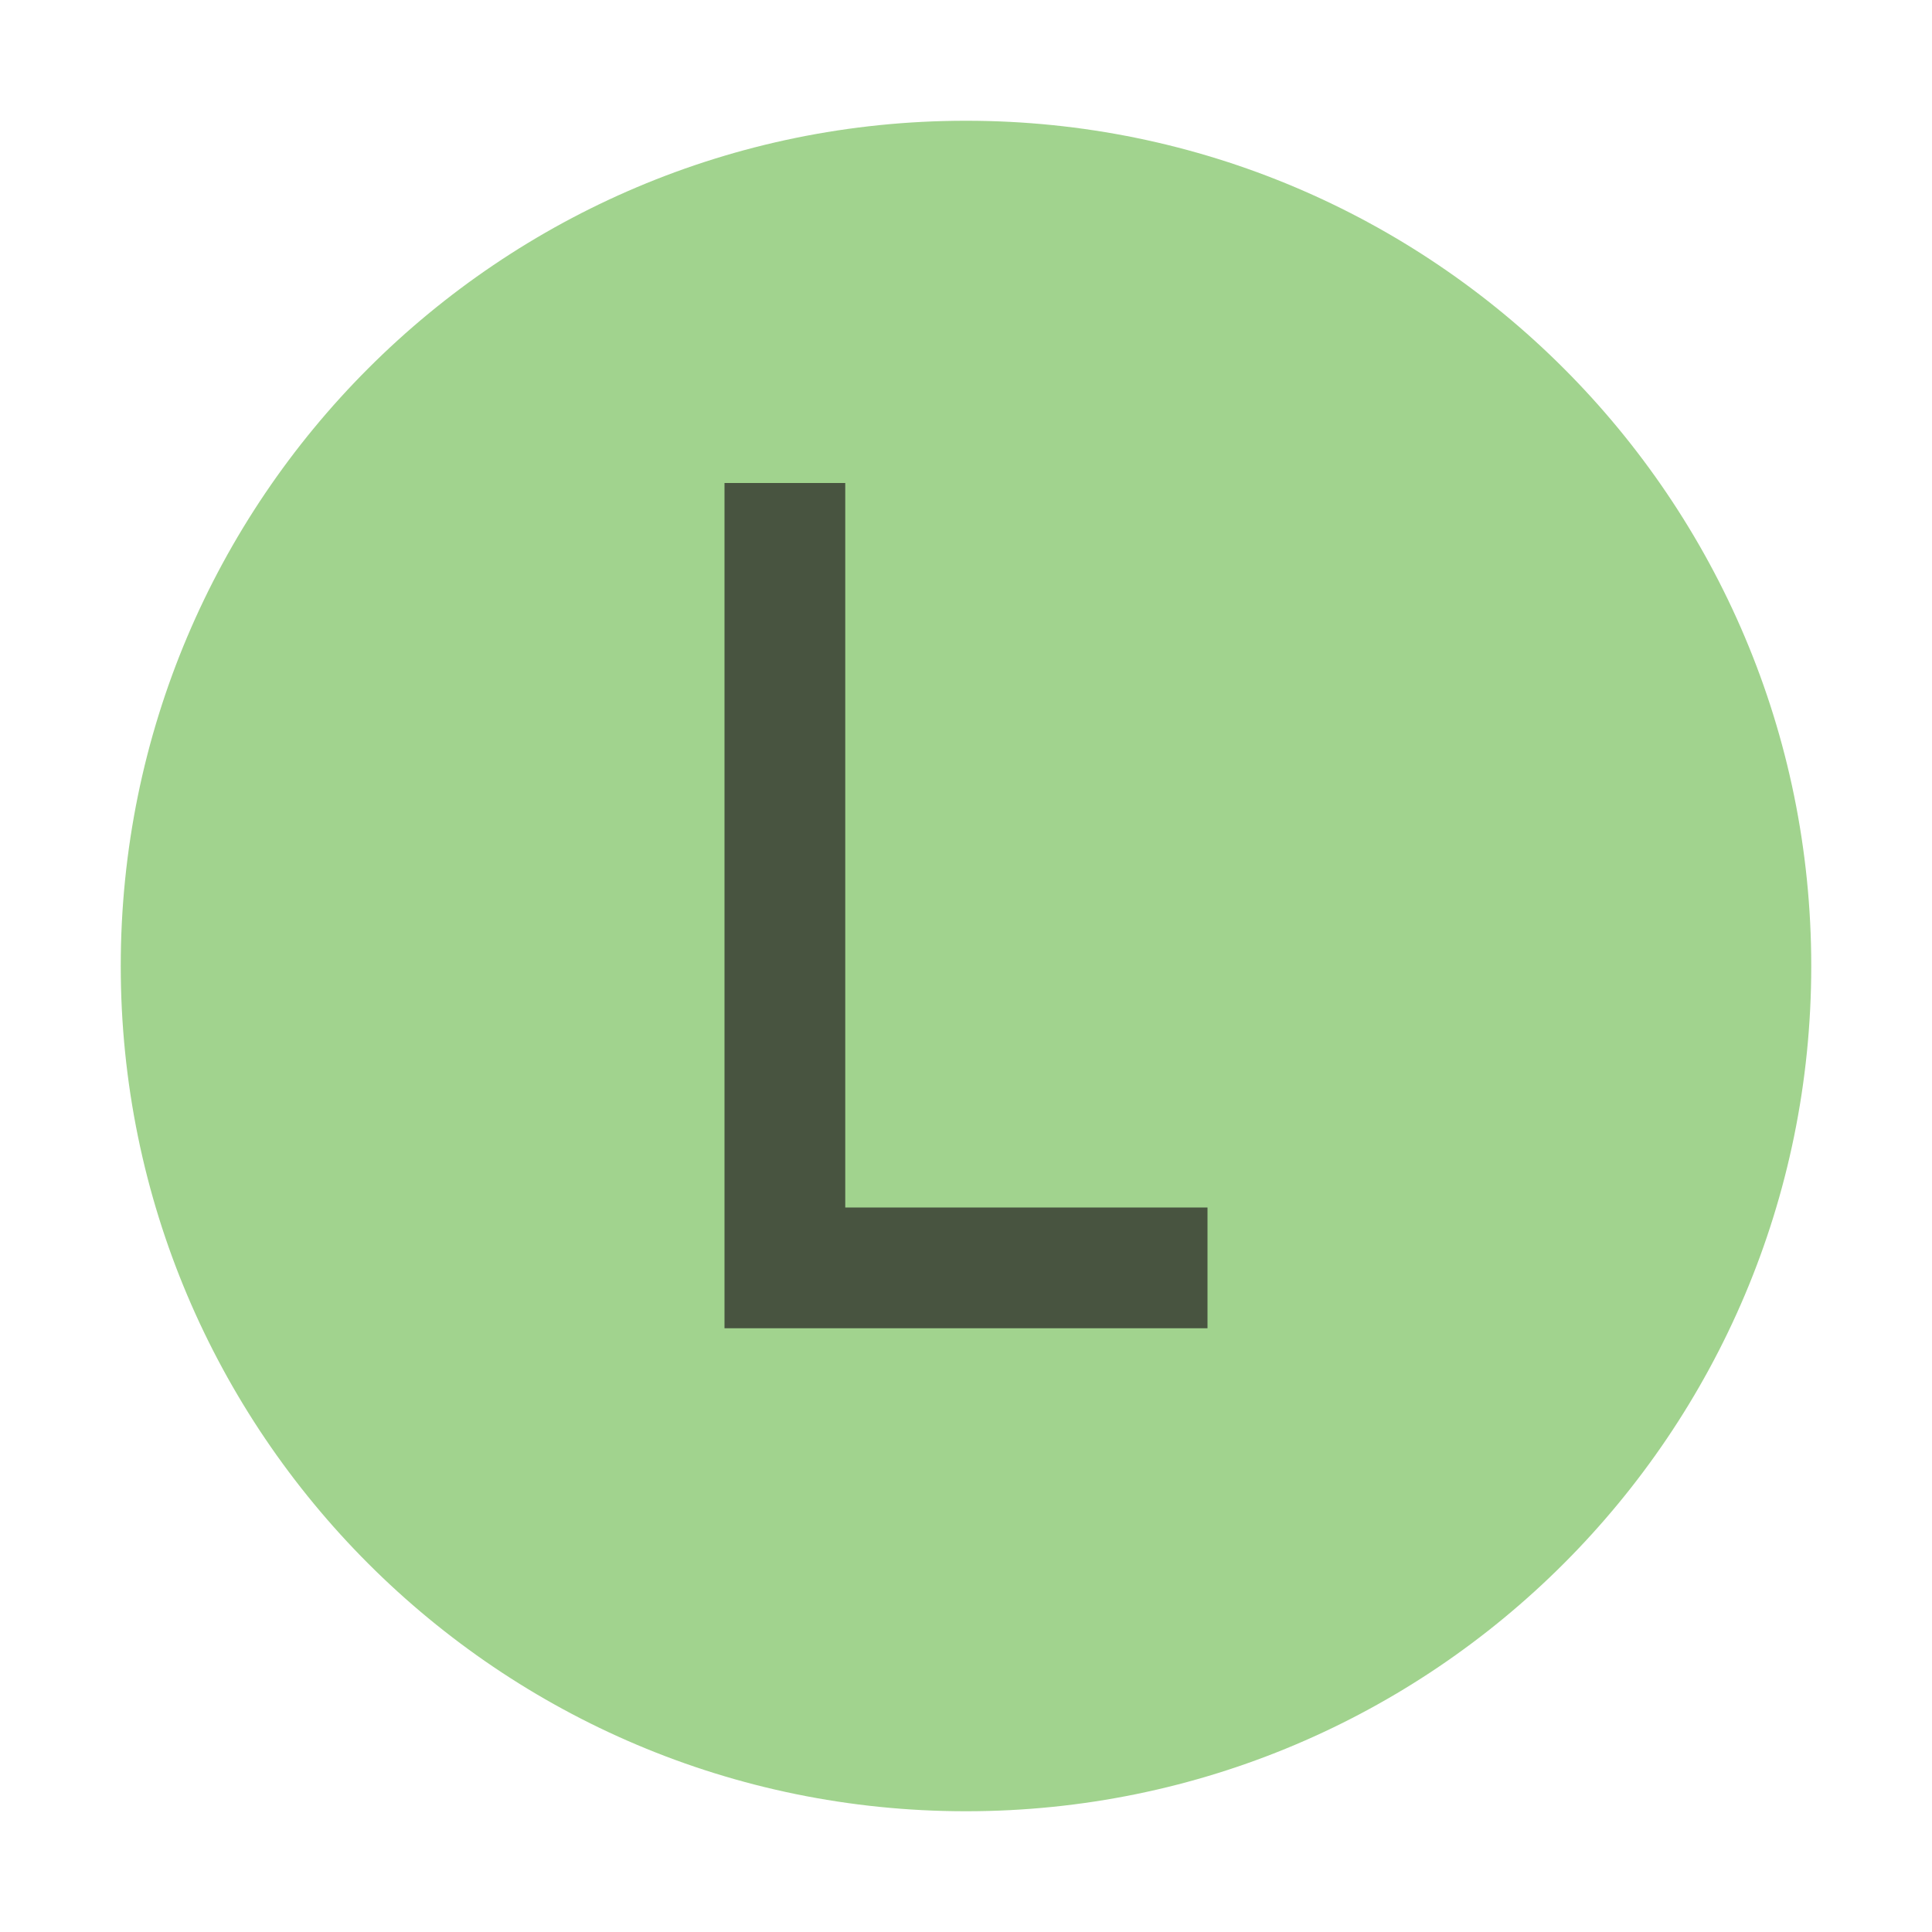
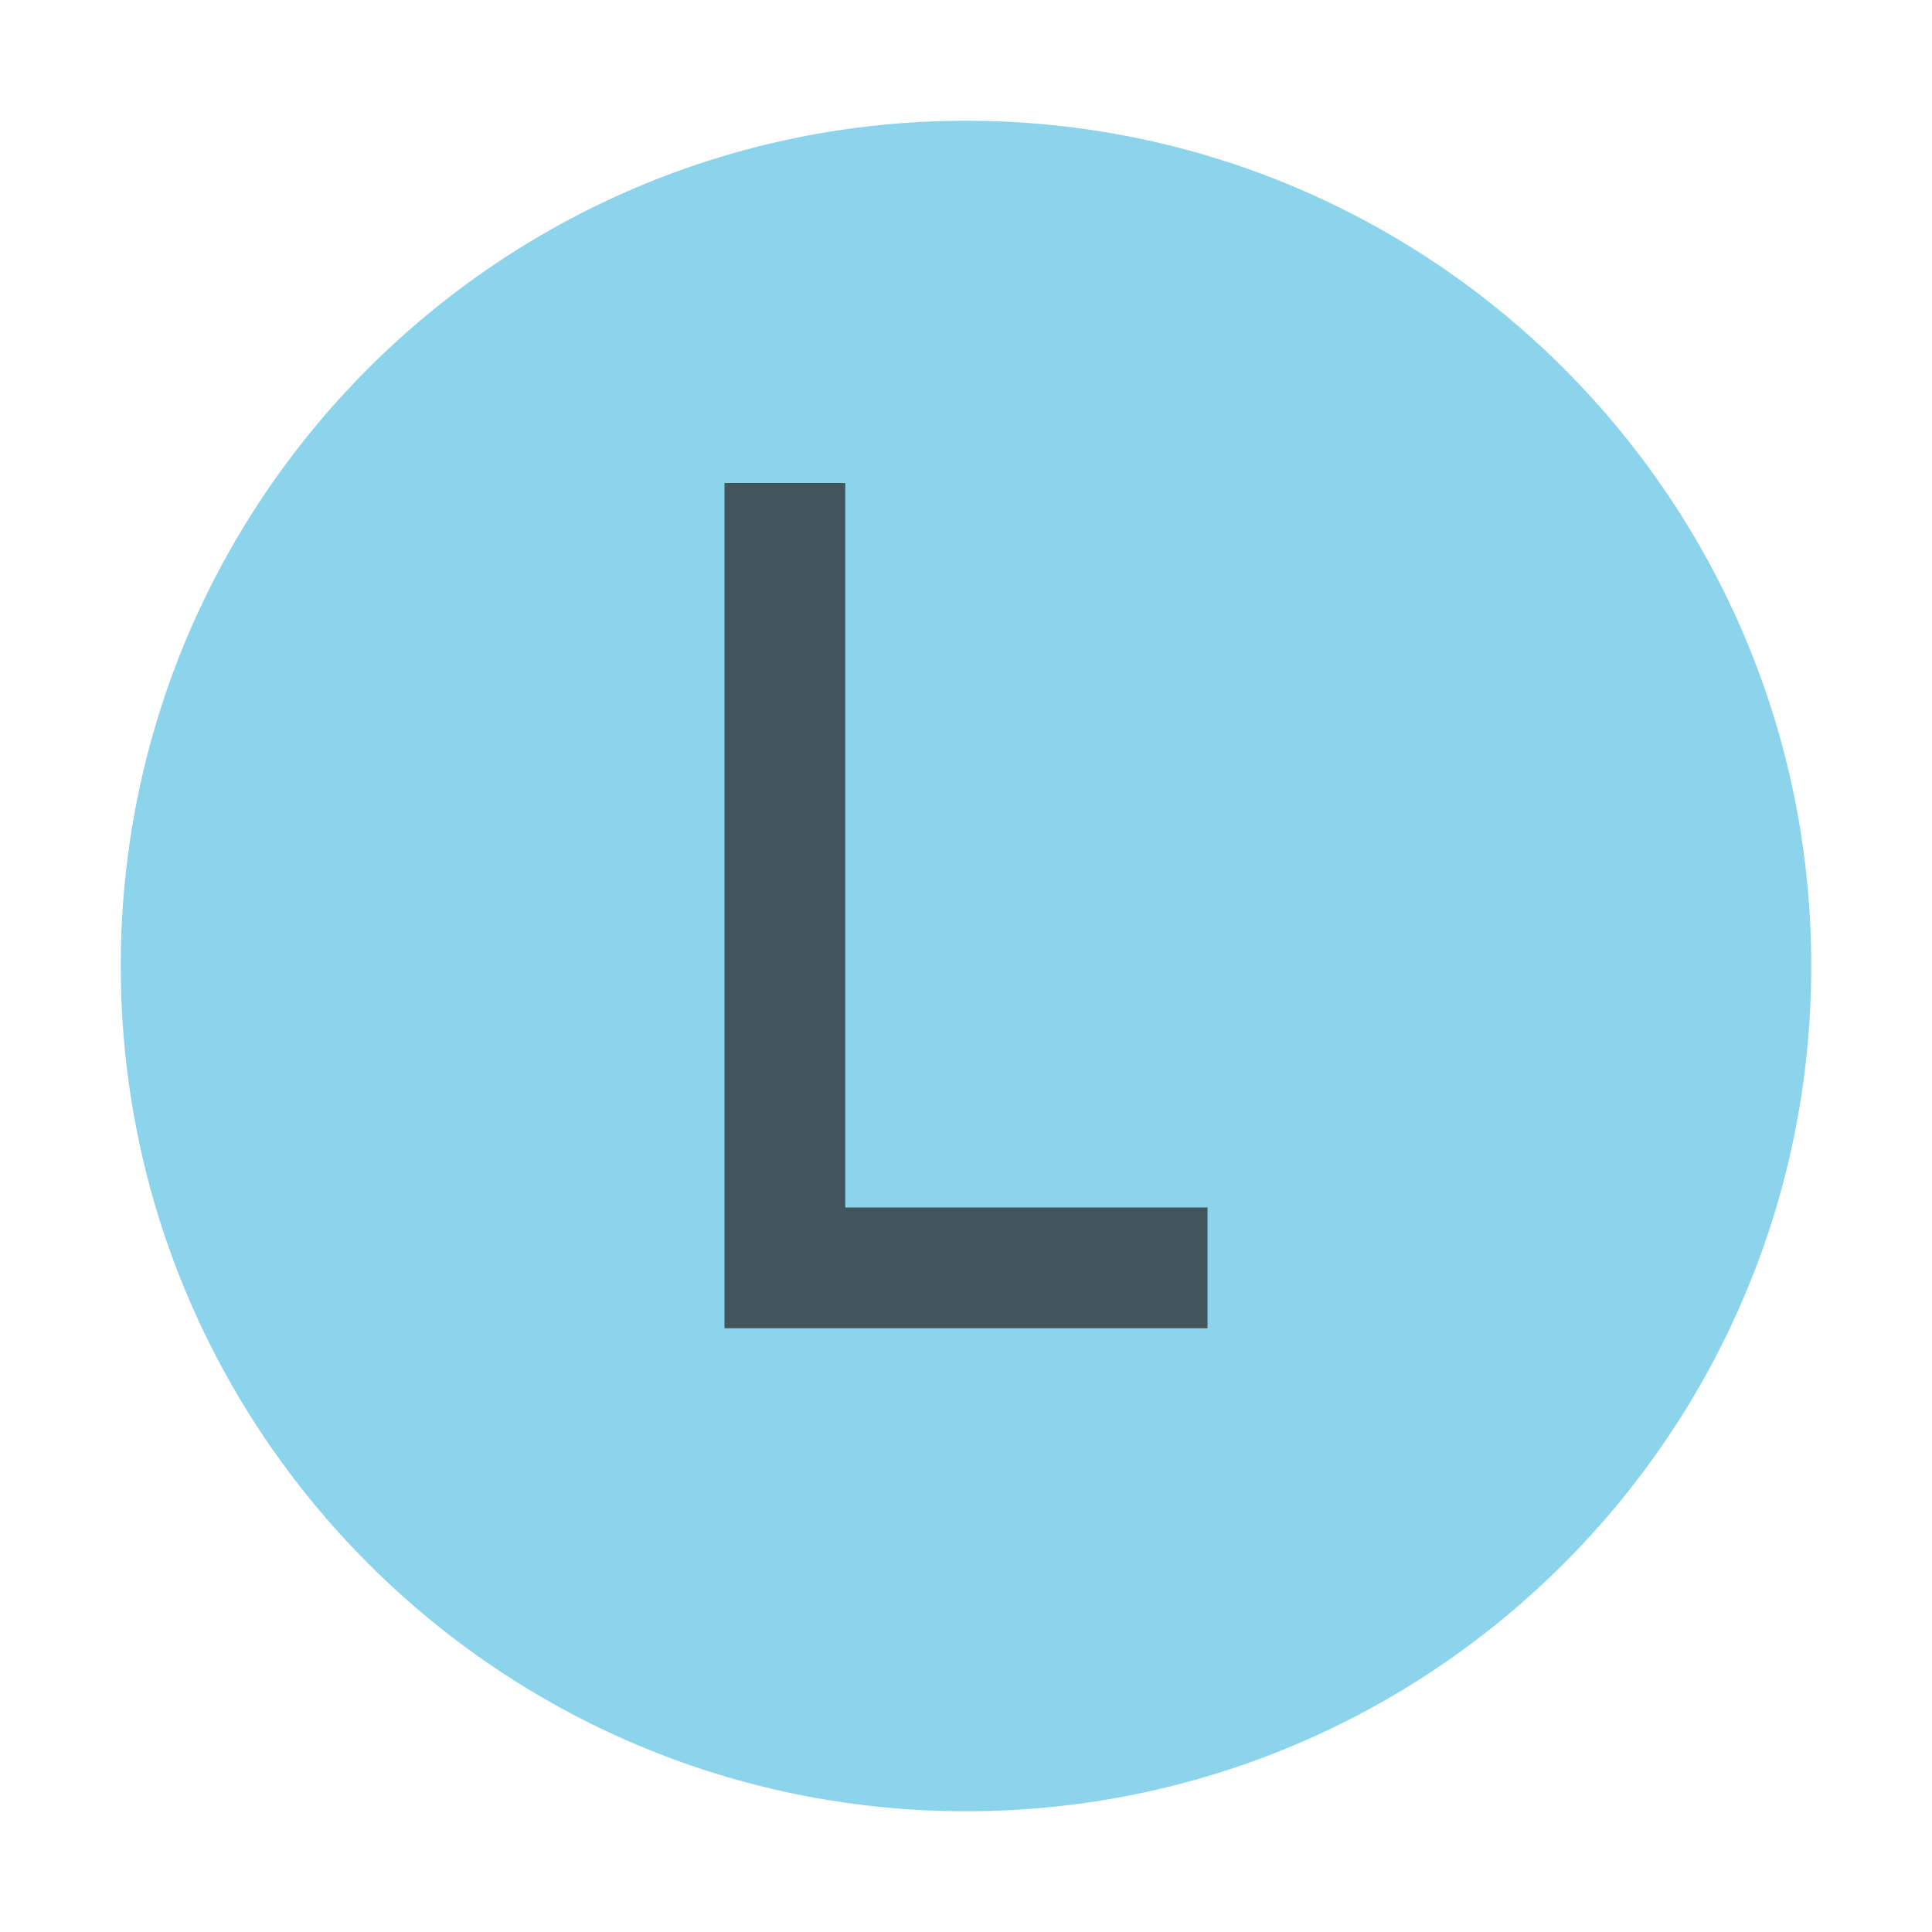
<svg xmlns="http://www.w3.org/2000/svg" width="16" height="16" viewBox="0 0 16 16">
  <g fill="none" fill-rule="evenodd">
-     <path fill="#62B543" fill-opacity=".6" d="M15,8 C15,11.866 11.866,15 8,15 C4.134,15 1,11.866 1,8 C1,4.134 4.134,1 8,1 C11.866,1 15,4.134 15,8" />
+     <path fill="#40B6E0" fill-opacity=".6" d="M15,8 C15,11.866 11.866,15 8,15 C4.134,15 1,11.866 1,8 C1,4.134 4.134,1 8,1 C11.866,1 15,4.134 15,8" />
    <polygon fill="#231F20" fill-opacity=".7" points="6 4 7 4 7 10 10 10 10 11 7 11 6 11" />
  </g>
</svg>
